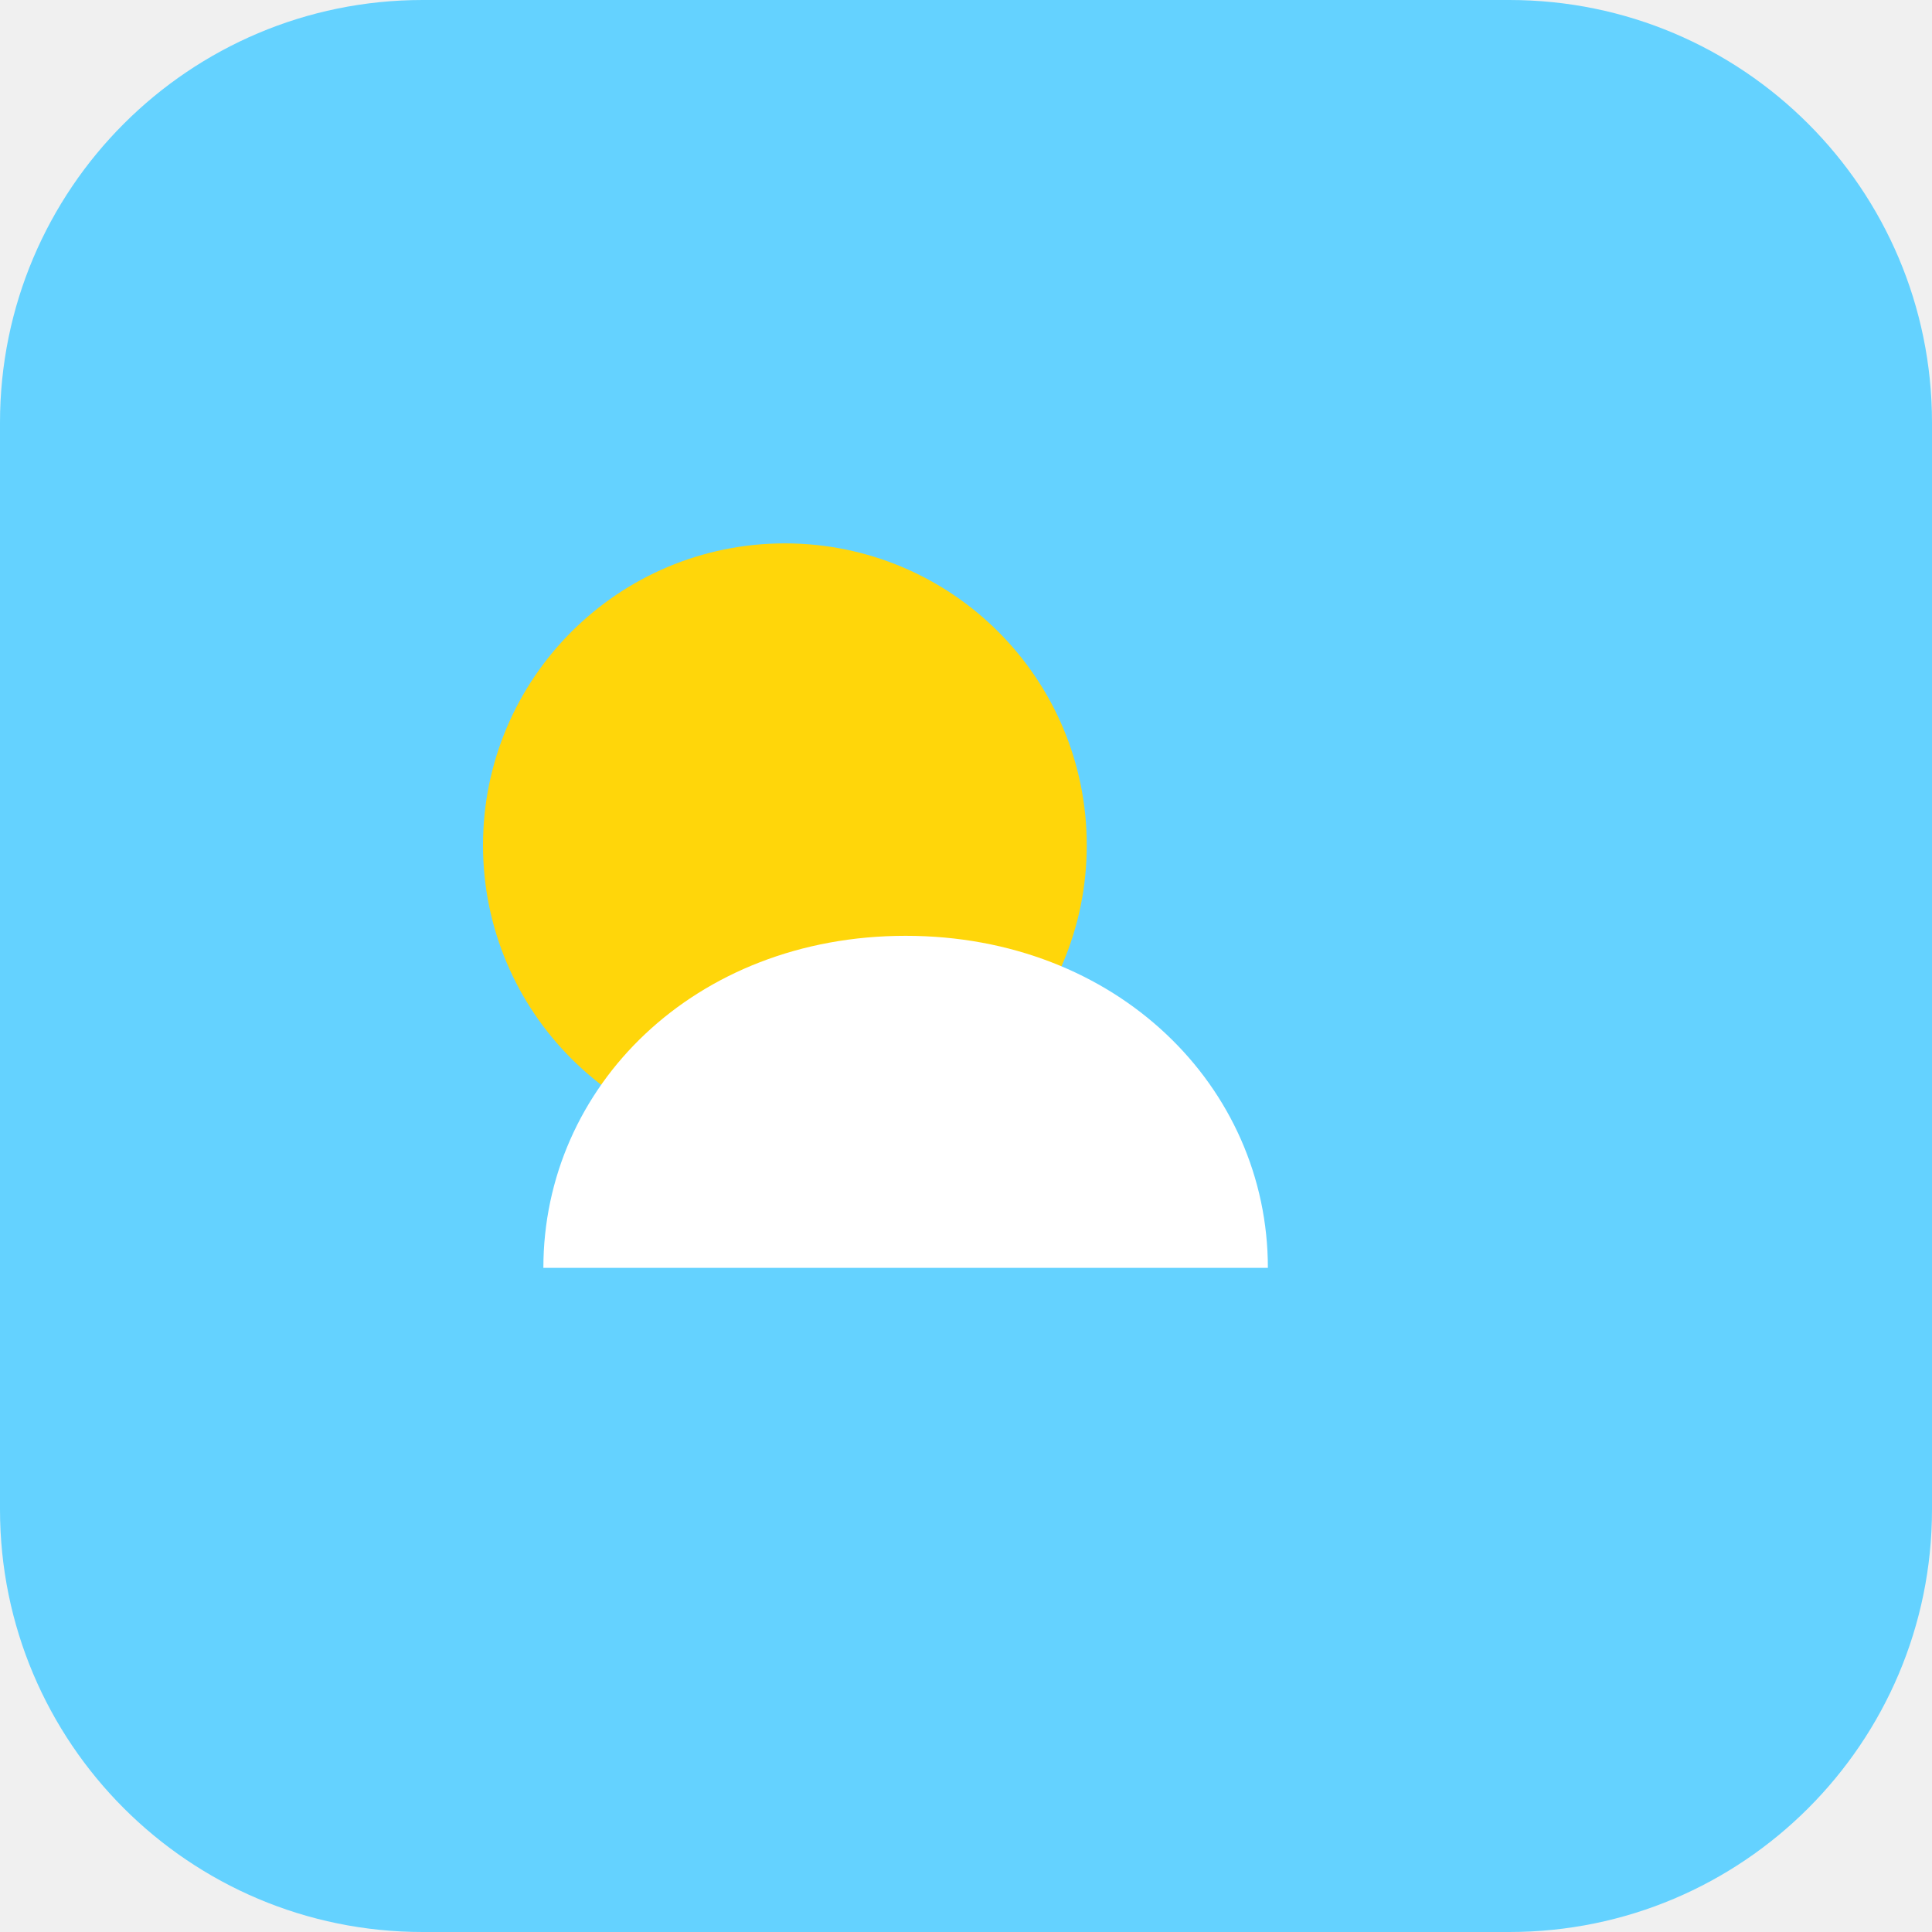
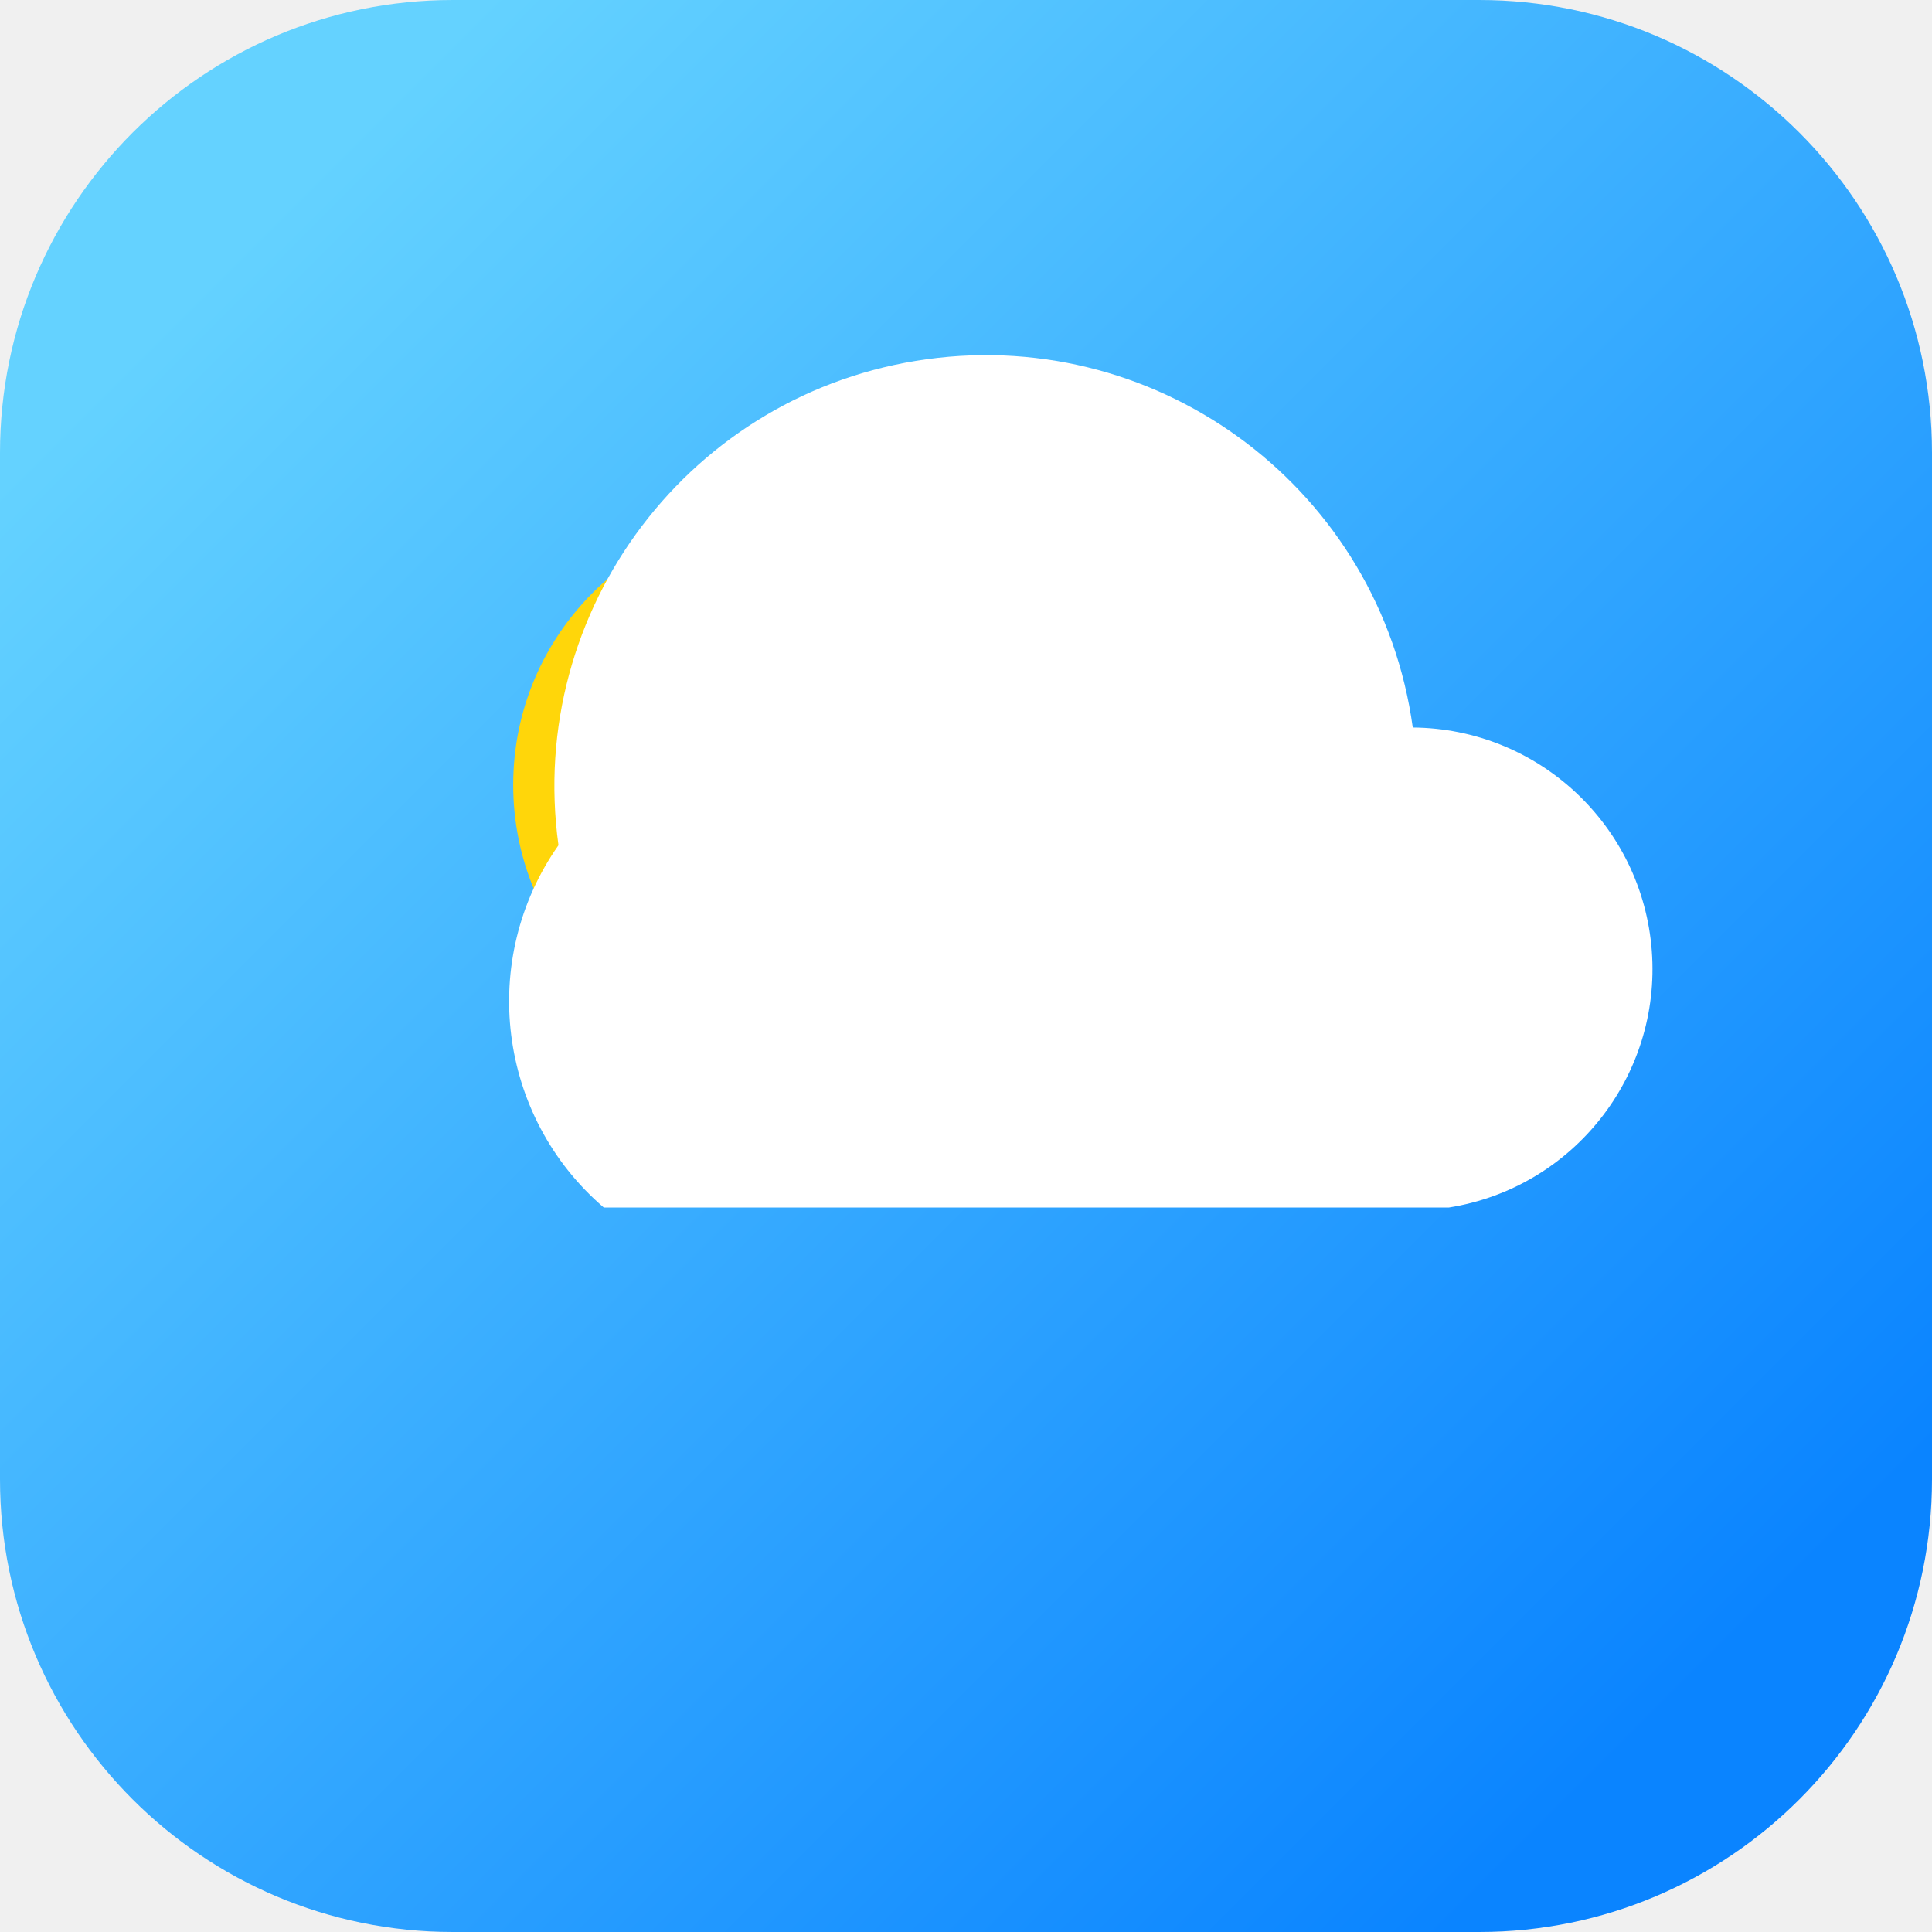
<svg xmlns="http://www.w3.org/2000/svg" viewBox="0 0 64 64" fill="none">
-   <rect width="64" height="64" rx="14" fill="#64D2FF" />
-   <circle cx="26" cy="28" r="10" fill="#FFD60A" />
-   <path fill="#fff" d="M18 42c0-6 5-11 12-11 7 0 12 5 12 11H18z" />
+   <defs>
+     <linearGradient id="weather-bg" x1="8" y1="8" x2="56" y2="56" gradientUnits="userSpaceOnUse">
+       <stop stop-color="#64D2FF" />
+       <stop offset="1" stop-color="#0A84FF" />
+     </linearGradient>
+   </defs>
+   <rect width="64" height="64" rx="15" fill="url(#weather-bg)" />
+   <circle cx="26" cy="26" r="9" fill="#FFD60A" />
+   <path d="M20 40h28a8 8 0 0 0-1.2-15.9A11 11 0 0 0 18.5 28 9 9 0 0 0 20 40z" fill="#fff" />
</svg>
